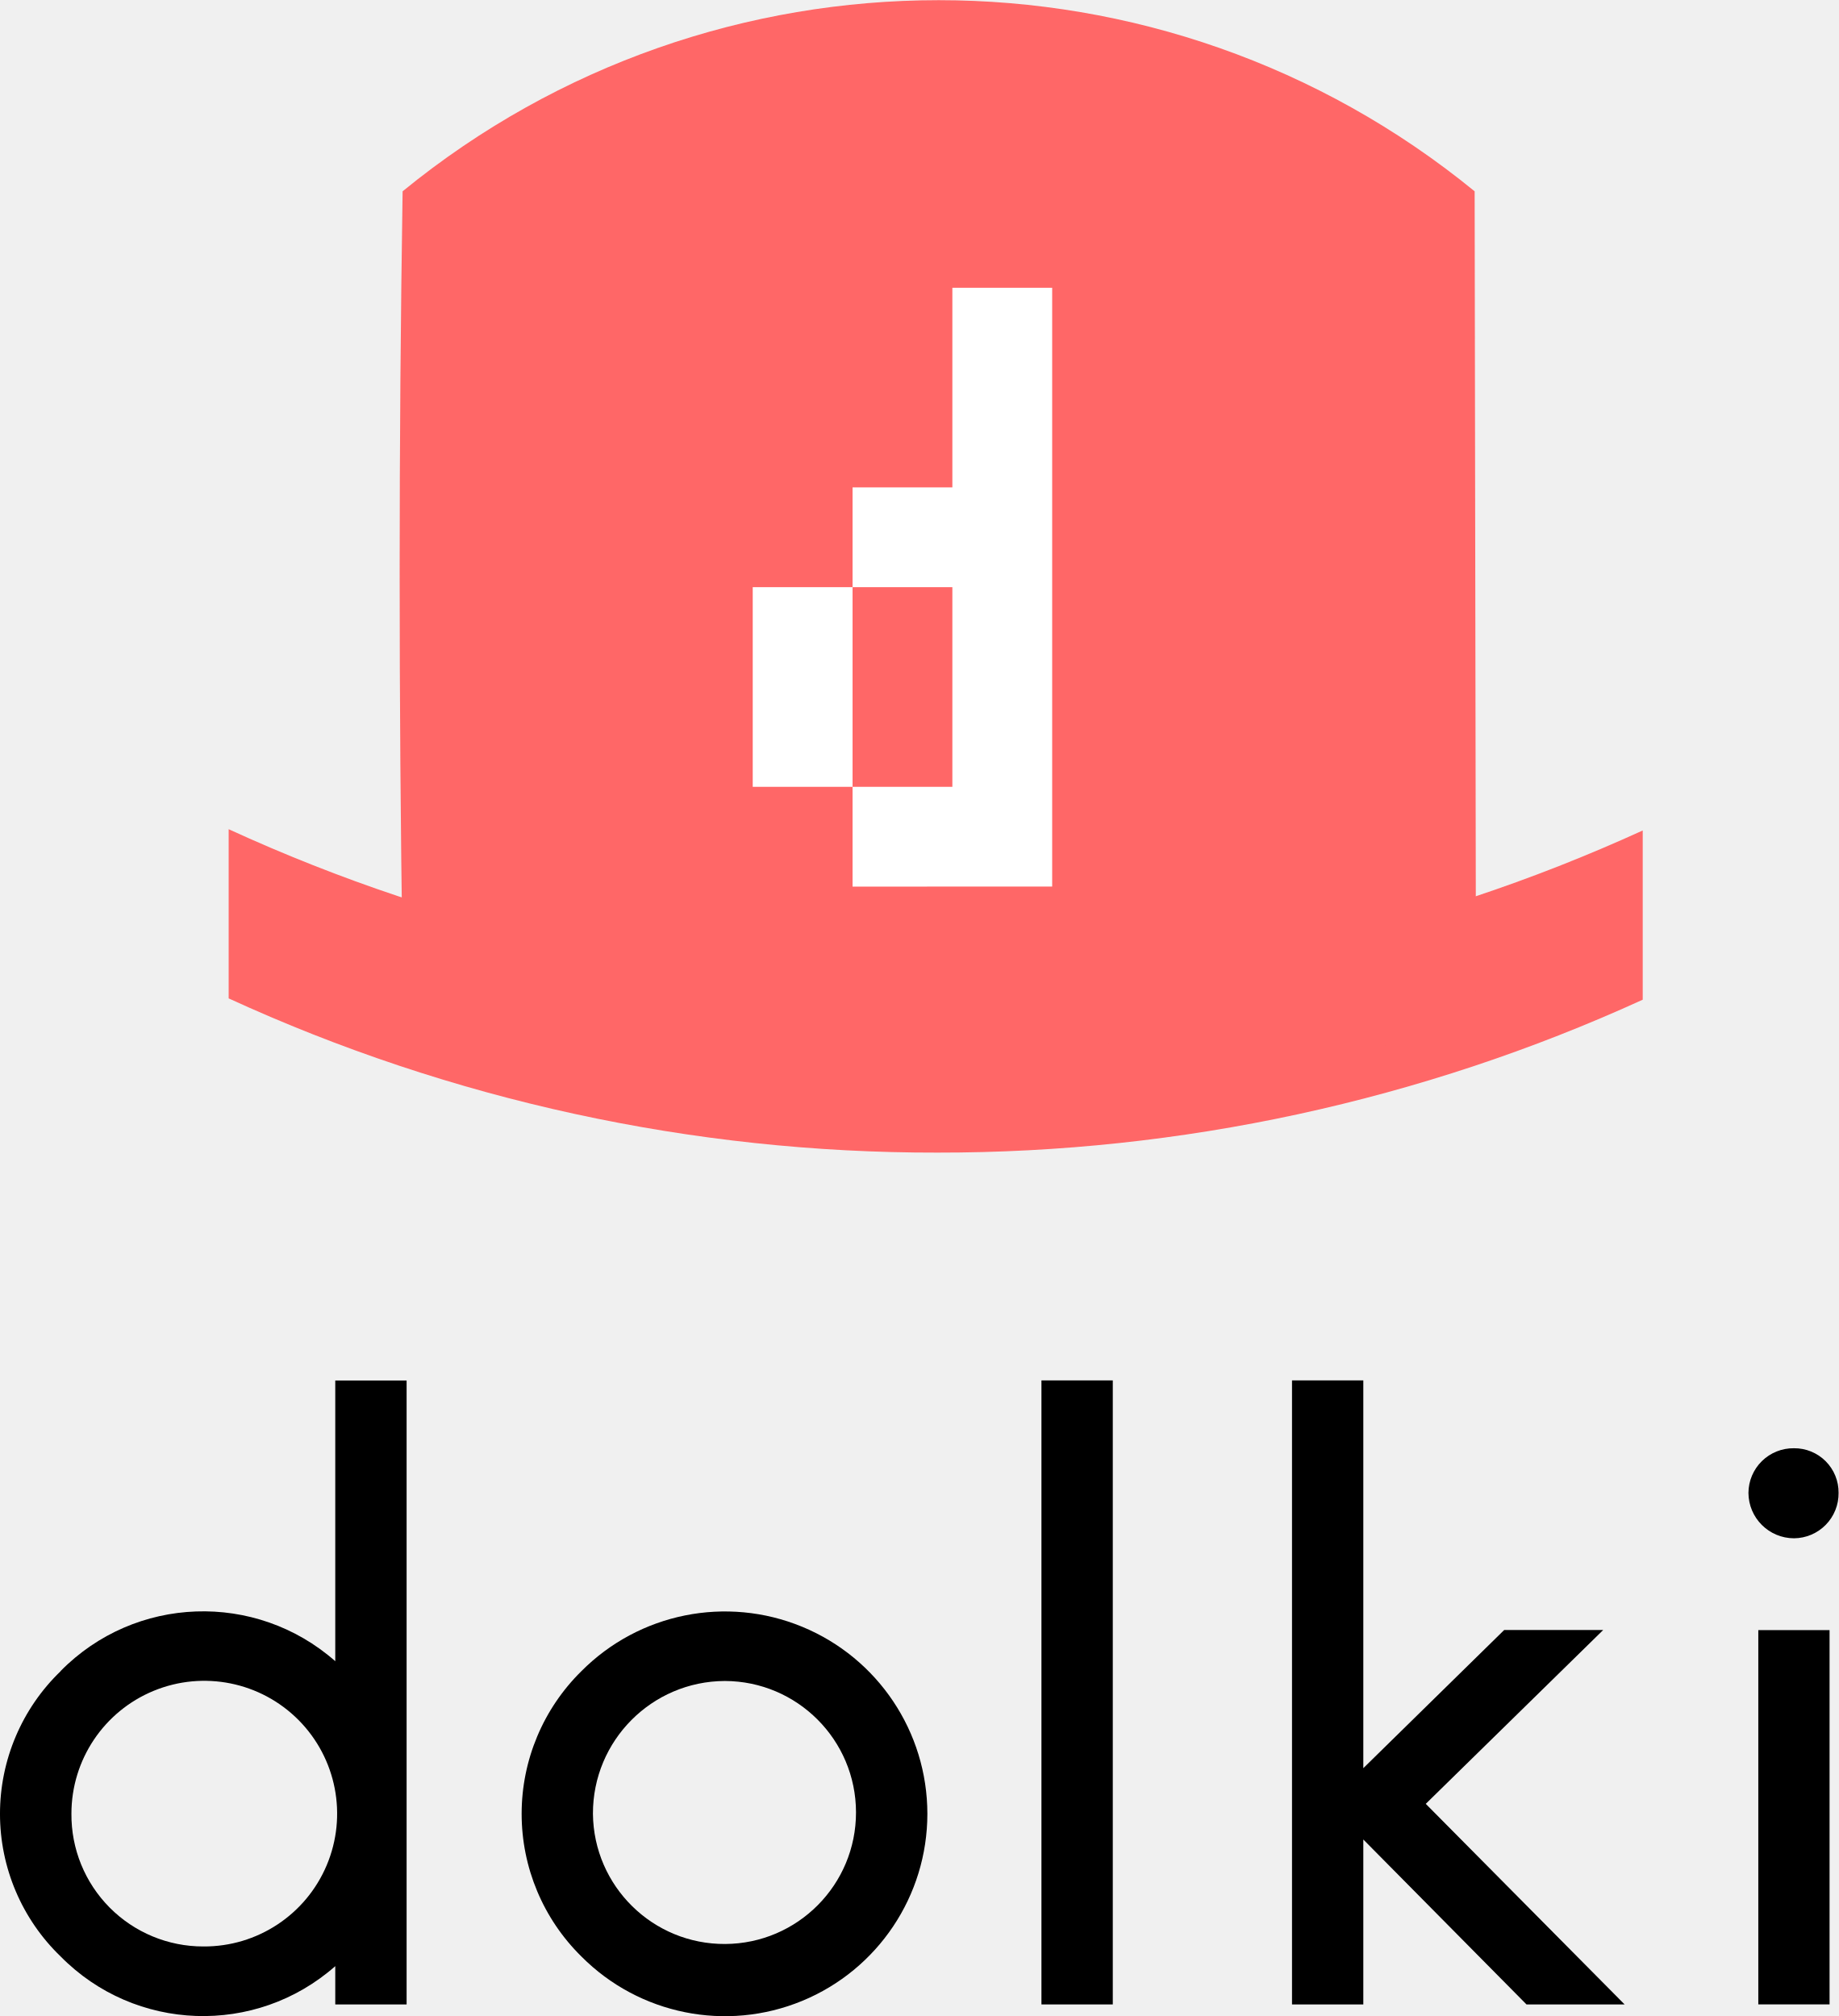
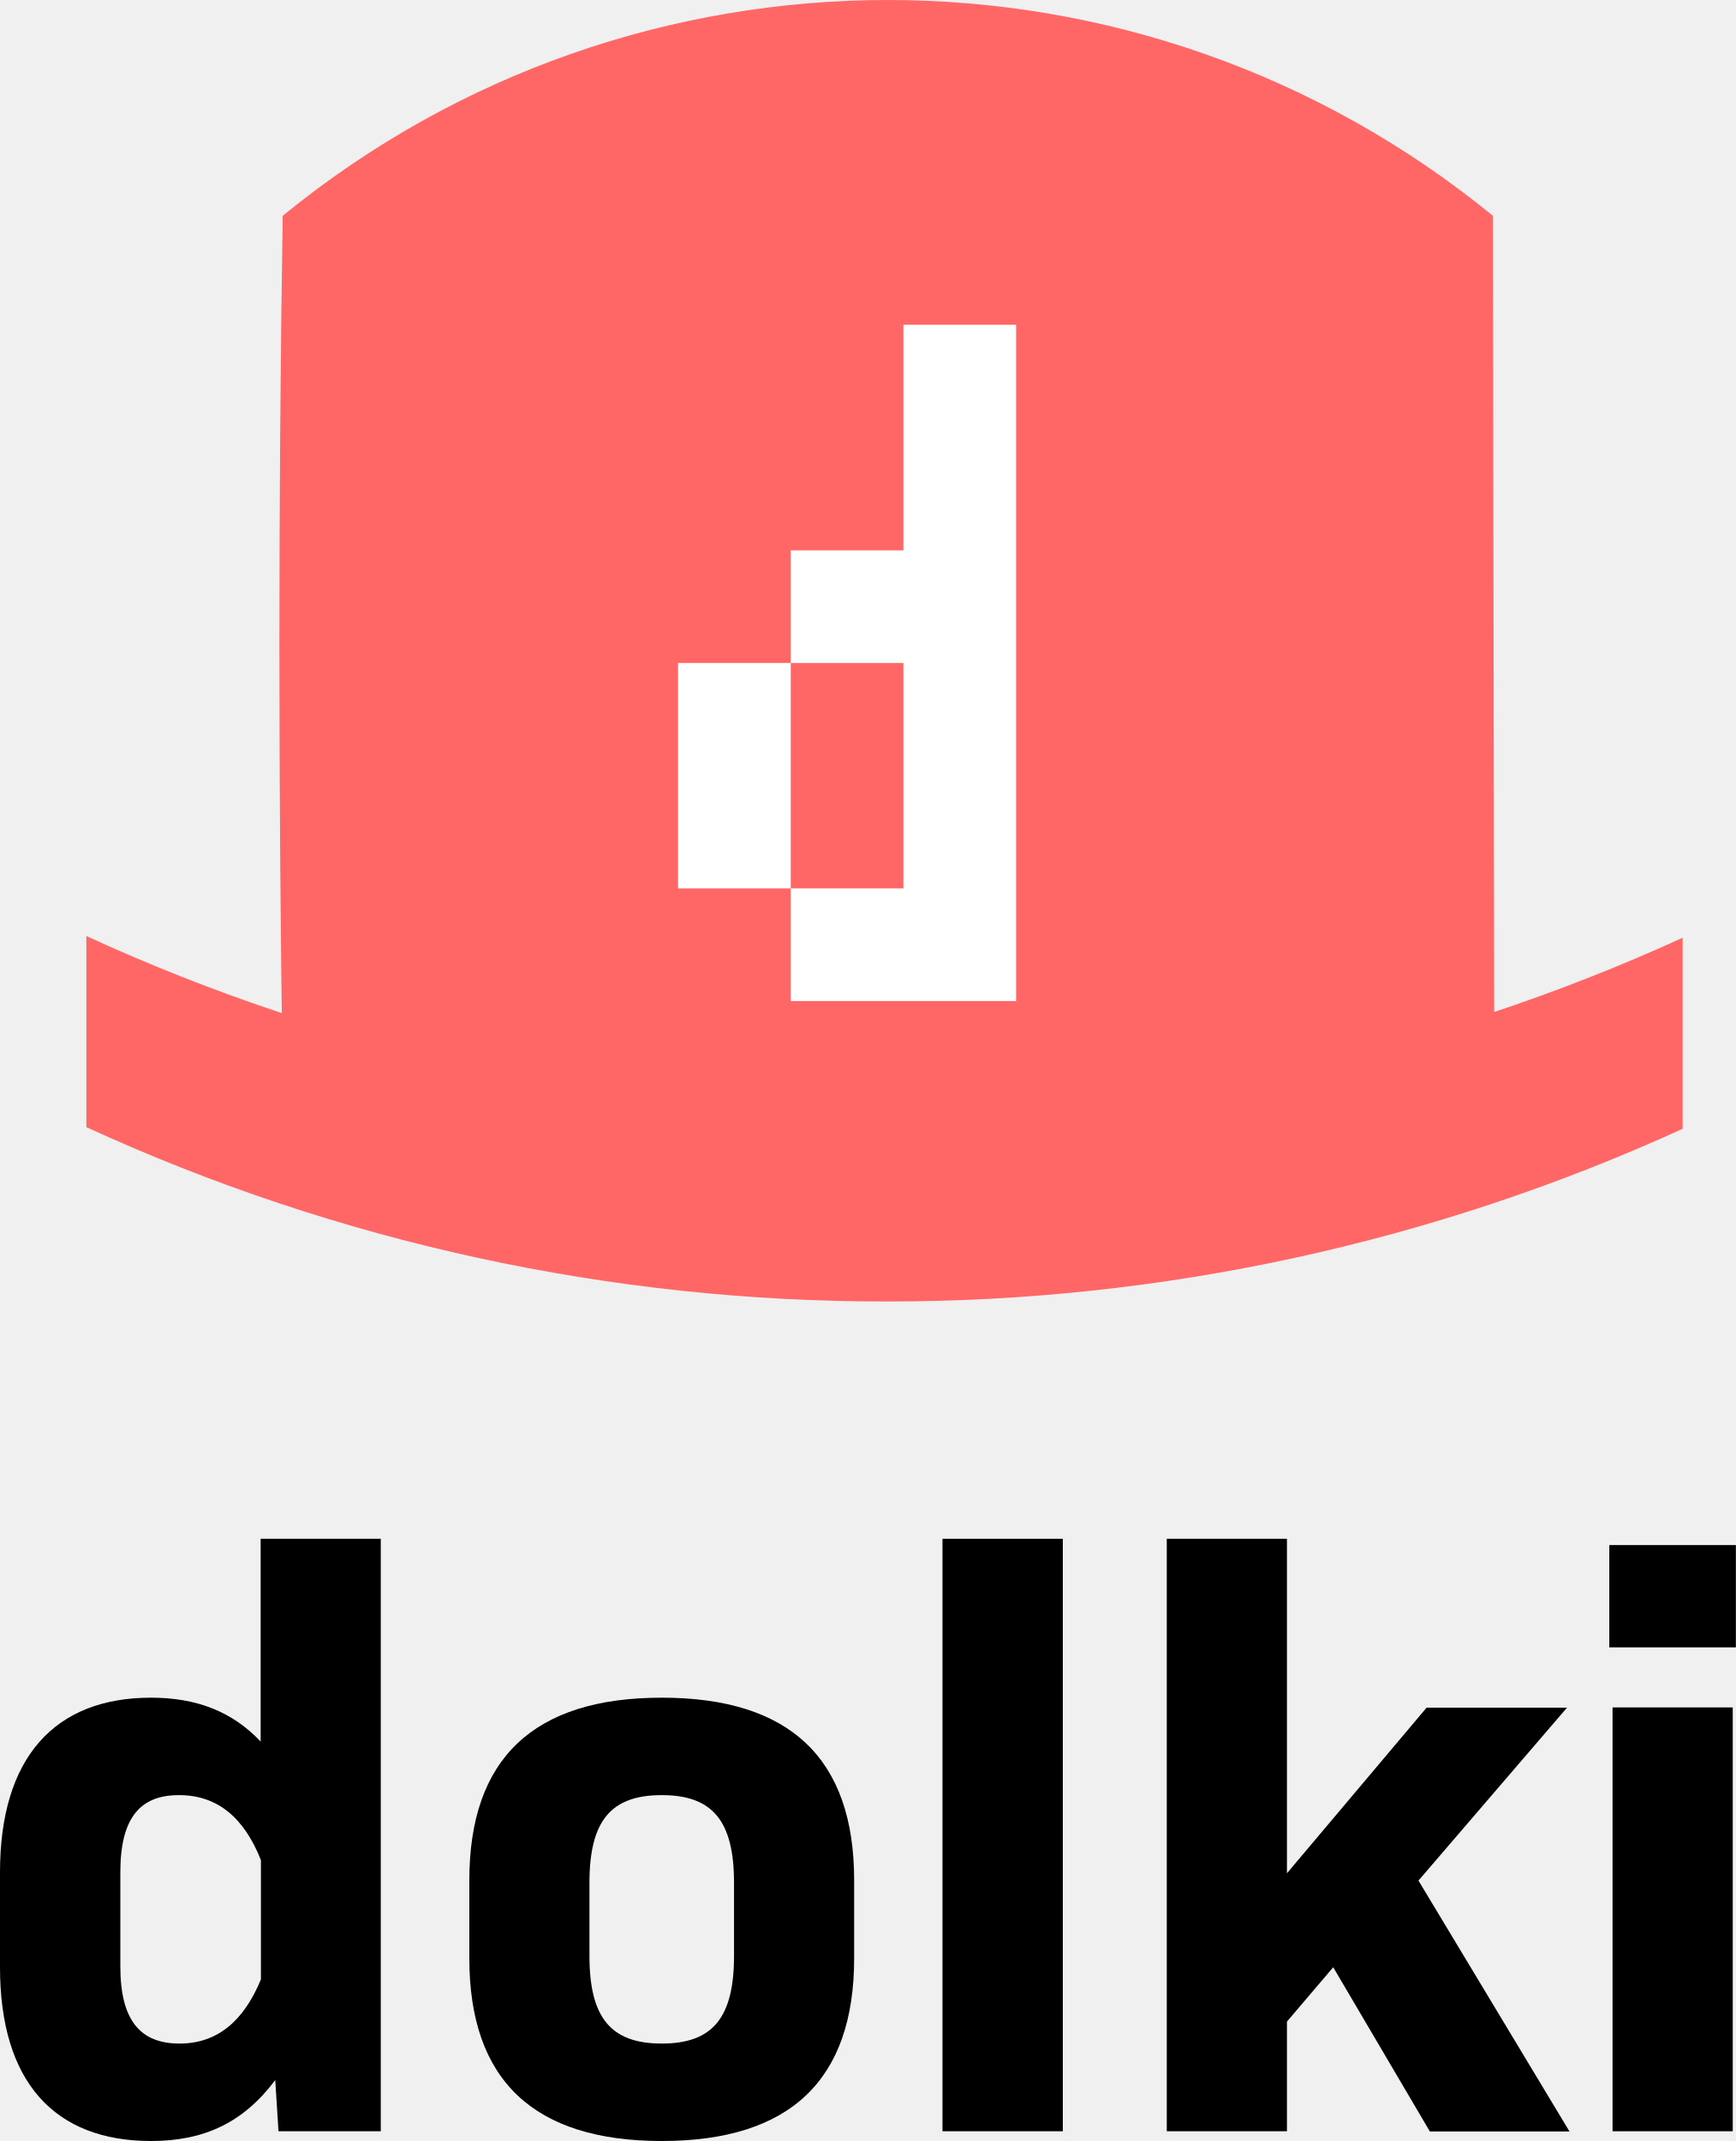
- <svg xmlns="http://www.w3.org/2000/svg" viewBox="0 0 432.19 474">
+ <svg xmlns="http://www.w3.org/2000/svg" viewBox="0 0 326.01 402.1">
  <defs>
    <style>.cls-1{fill:#ff6767;}.cls-2{fill:#fff;}</style>
  </defs>
  <g id="レイヤー_2" data-name="レイヤー 2">
-     <g id="レイヤー_6" data-name="レイヤー 6">
-       <path class="cls-1" d="M220.33,271a398,398,0,0,0,165.82-35.95V195.26a398,398,0,0,1-165.82,36,397.88,397.88,0,0,1-166.58-36.3v39.78A397.74,397.74,0,0,0,220.33,271Z" />
-       <path class="cls-1" d="M94.62,224.76q.16,10,.35,19.89c76.19-.11,175.12.41,252,1.33l-.33-201a199.11,199.11,0,0,0-252,0Q93.26,133.81,94.62,224.76Z" />
-       <path class="cls-2" d="M176.94,185V138.05h23.47V185Zm23.47,23.46V185h23.46V138.05H200.41V114.59h23.46V67.66h23.46V208.44Z" />
-       <path d="M14.25,392.89a47,47,0,0,1,64.56-2.31v-66H95.58V471.28H78.81v-9A47,47,0,0,1,14.25,460a46.58,46.58,0,0,1,0-67.07Zm33.54,64.76a31.23,31.23,0,1,0-31-31.23A30.95,30.95,0,0,0,47.79,457.65Z" />
-       <path d="M136.66,460a47.07,47.07,0,0,1,0-67.07,47.58,47.58,0,1,1,0,67.07Zm2.72-33.54a30.92,30.92,0,1,0,31-31.23A31.13,31.13,0,0,0,139.38,426.42Z" />
-       <path d="M244.81,471.28V324.56h16.77V471.28Z" />
-       <path d="M358.83,471.28,320.47,432.5v38.78H303.71V324.56h16.76v91.17l33.12-32.49h23.27l-41.71,40.88,46.74,47.16Z" />
-       <path d="M411,351a10.56,10.56,0,0,1,10.69-10.49A10.39,10.39,0,0,1,432.19,351a10.55,10.55,0,0,1-10.48,10.68A10.73,10.73,0,0,1,411,351Zm19.07,32.27v88H413.32v-88Z" />
+     <g id="レイヤー_10" data-name="レイヤー 10">
+       <path class="cls-1" d="M166.48,244.43A358.91,358.91,0,0,0,316,212V176.12a358.92,358.92,0,0,1-149.56,32.43A358.84,358.84,0,0,1,16.22,175.8v35.89A358.83,358.83,0,0,0,166.48,244.43Z" />
+       <path class="cls-1" d="M53.09,202.73q.13,9,.31,17.93c68.73-.09,158,.37,227.26,1.2l-.29-181.33a179.58,179.58,0,0,0-227.28,0Q51.85,120.69,53.09,202.73Z" />
+       <path class="cls-2" d="M127.34,166.85V124.52H148.5v42.33ZM148.5,188V166.85h21.16V124.52H148.5V103.36h21.16V61h21.17V188Z" />
+       <path d="M71.51,289V400.27H52.3l-.61-9.61c-5.95,7.93-13.26,11.44-23.33,11.44C10.22,402.1,0,391,0,369.47V351.63c0-21.5,10.22-32.79,28.36-32.79,8.54,0,15.25,2.59,20.59,8.24V289ZM49,371.75V349.34c-3.21-8.08-8.24-12.2-15.4-12.2s-11,4.12-11,14.49v17.68c0,10.22,3.81,14.49,11.13,14.49C40.71,383.8,45.74,379.68,49,371.75Z" />
+       <path d="M88.14,367.79V353.15q0-34.31,36.14-34.31t36.13,34.31v14.64q0,34.31-36.13,34.31T88.14,367.79Zm49.71-.46V353.61c0-11.59-4-16.47-13.57-16.47S110.7,342,110.7,353.61v13.72c0,11.59,4,16.47,13.58,16.47S137.85,378.92,137.85,367.33Z" />
+       <path d="M177,289H199.6V400.27H177Z" />
+       <path d="M250.38,369.47l-8.69,10.21v20.59H219.12V289h22.57v62.82l26.23-31.11h26.37l-27.9,32.48,28.36,47.12H268.53Z" />
+       <path d="M302.23,290.18H326v19.21H302.23Zm.61,30.49h22.57v79.6H302.84Z" />
    </g>
  </g>
</svg>
